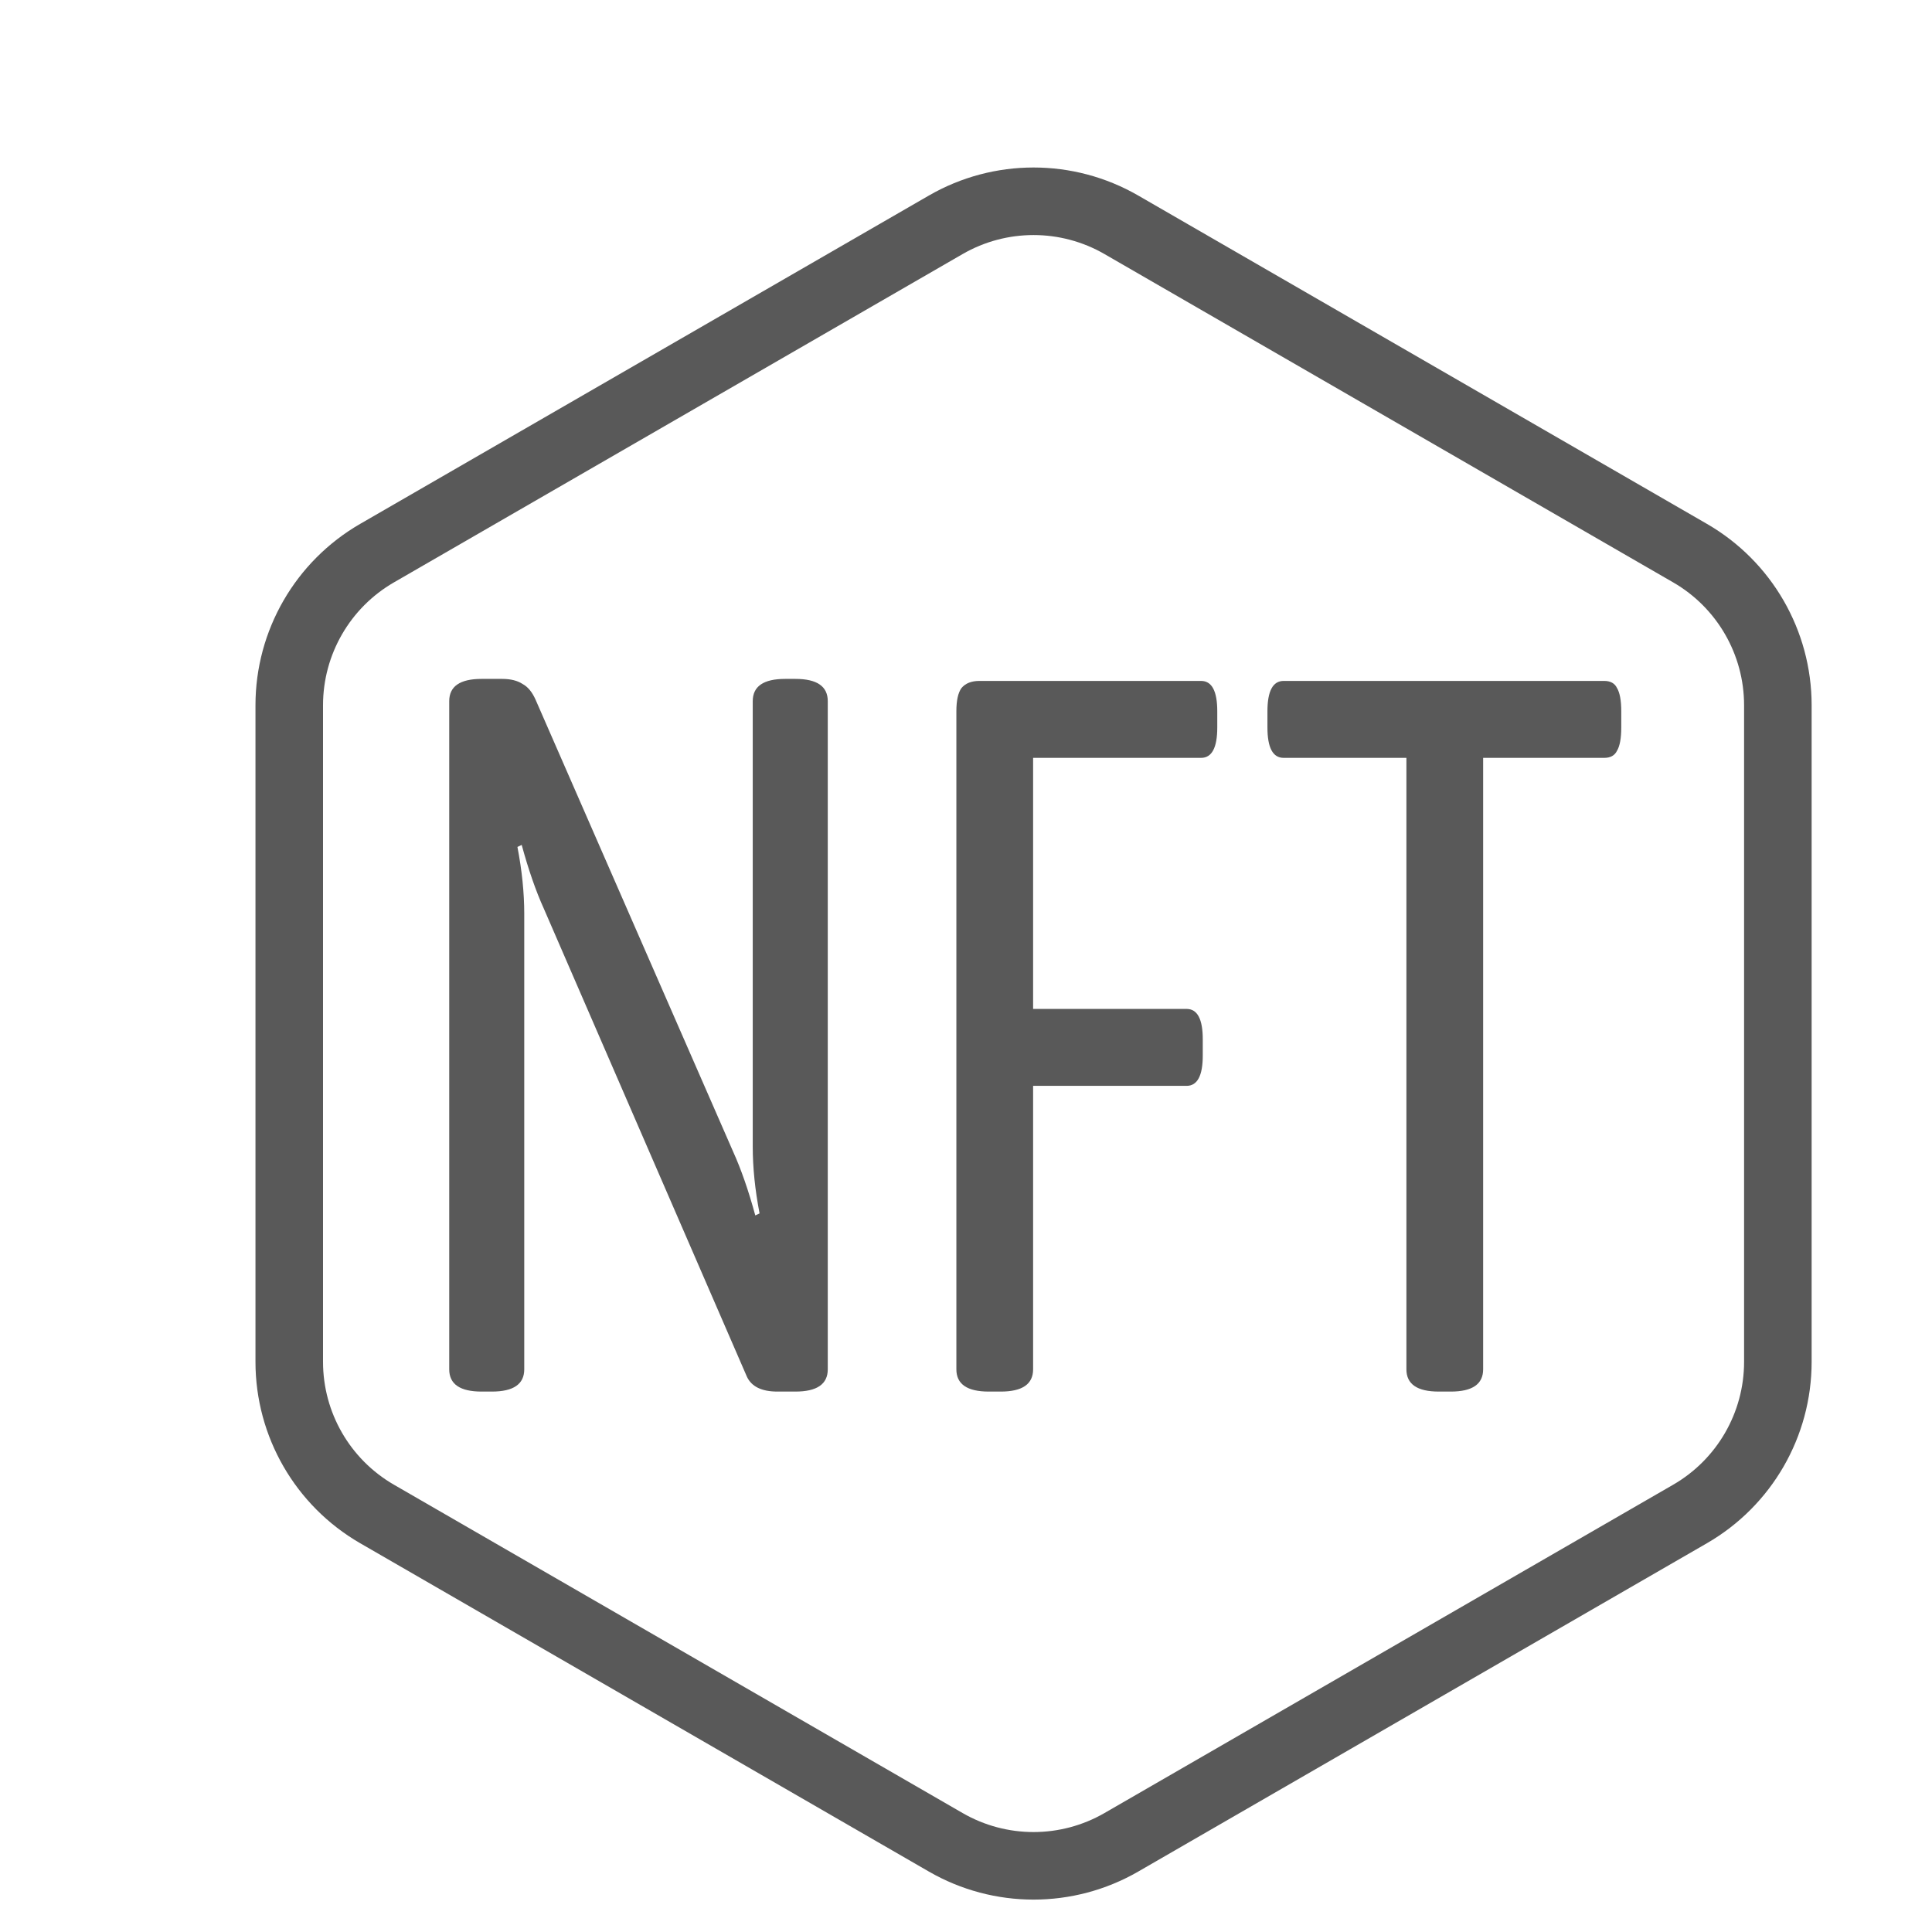
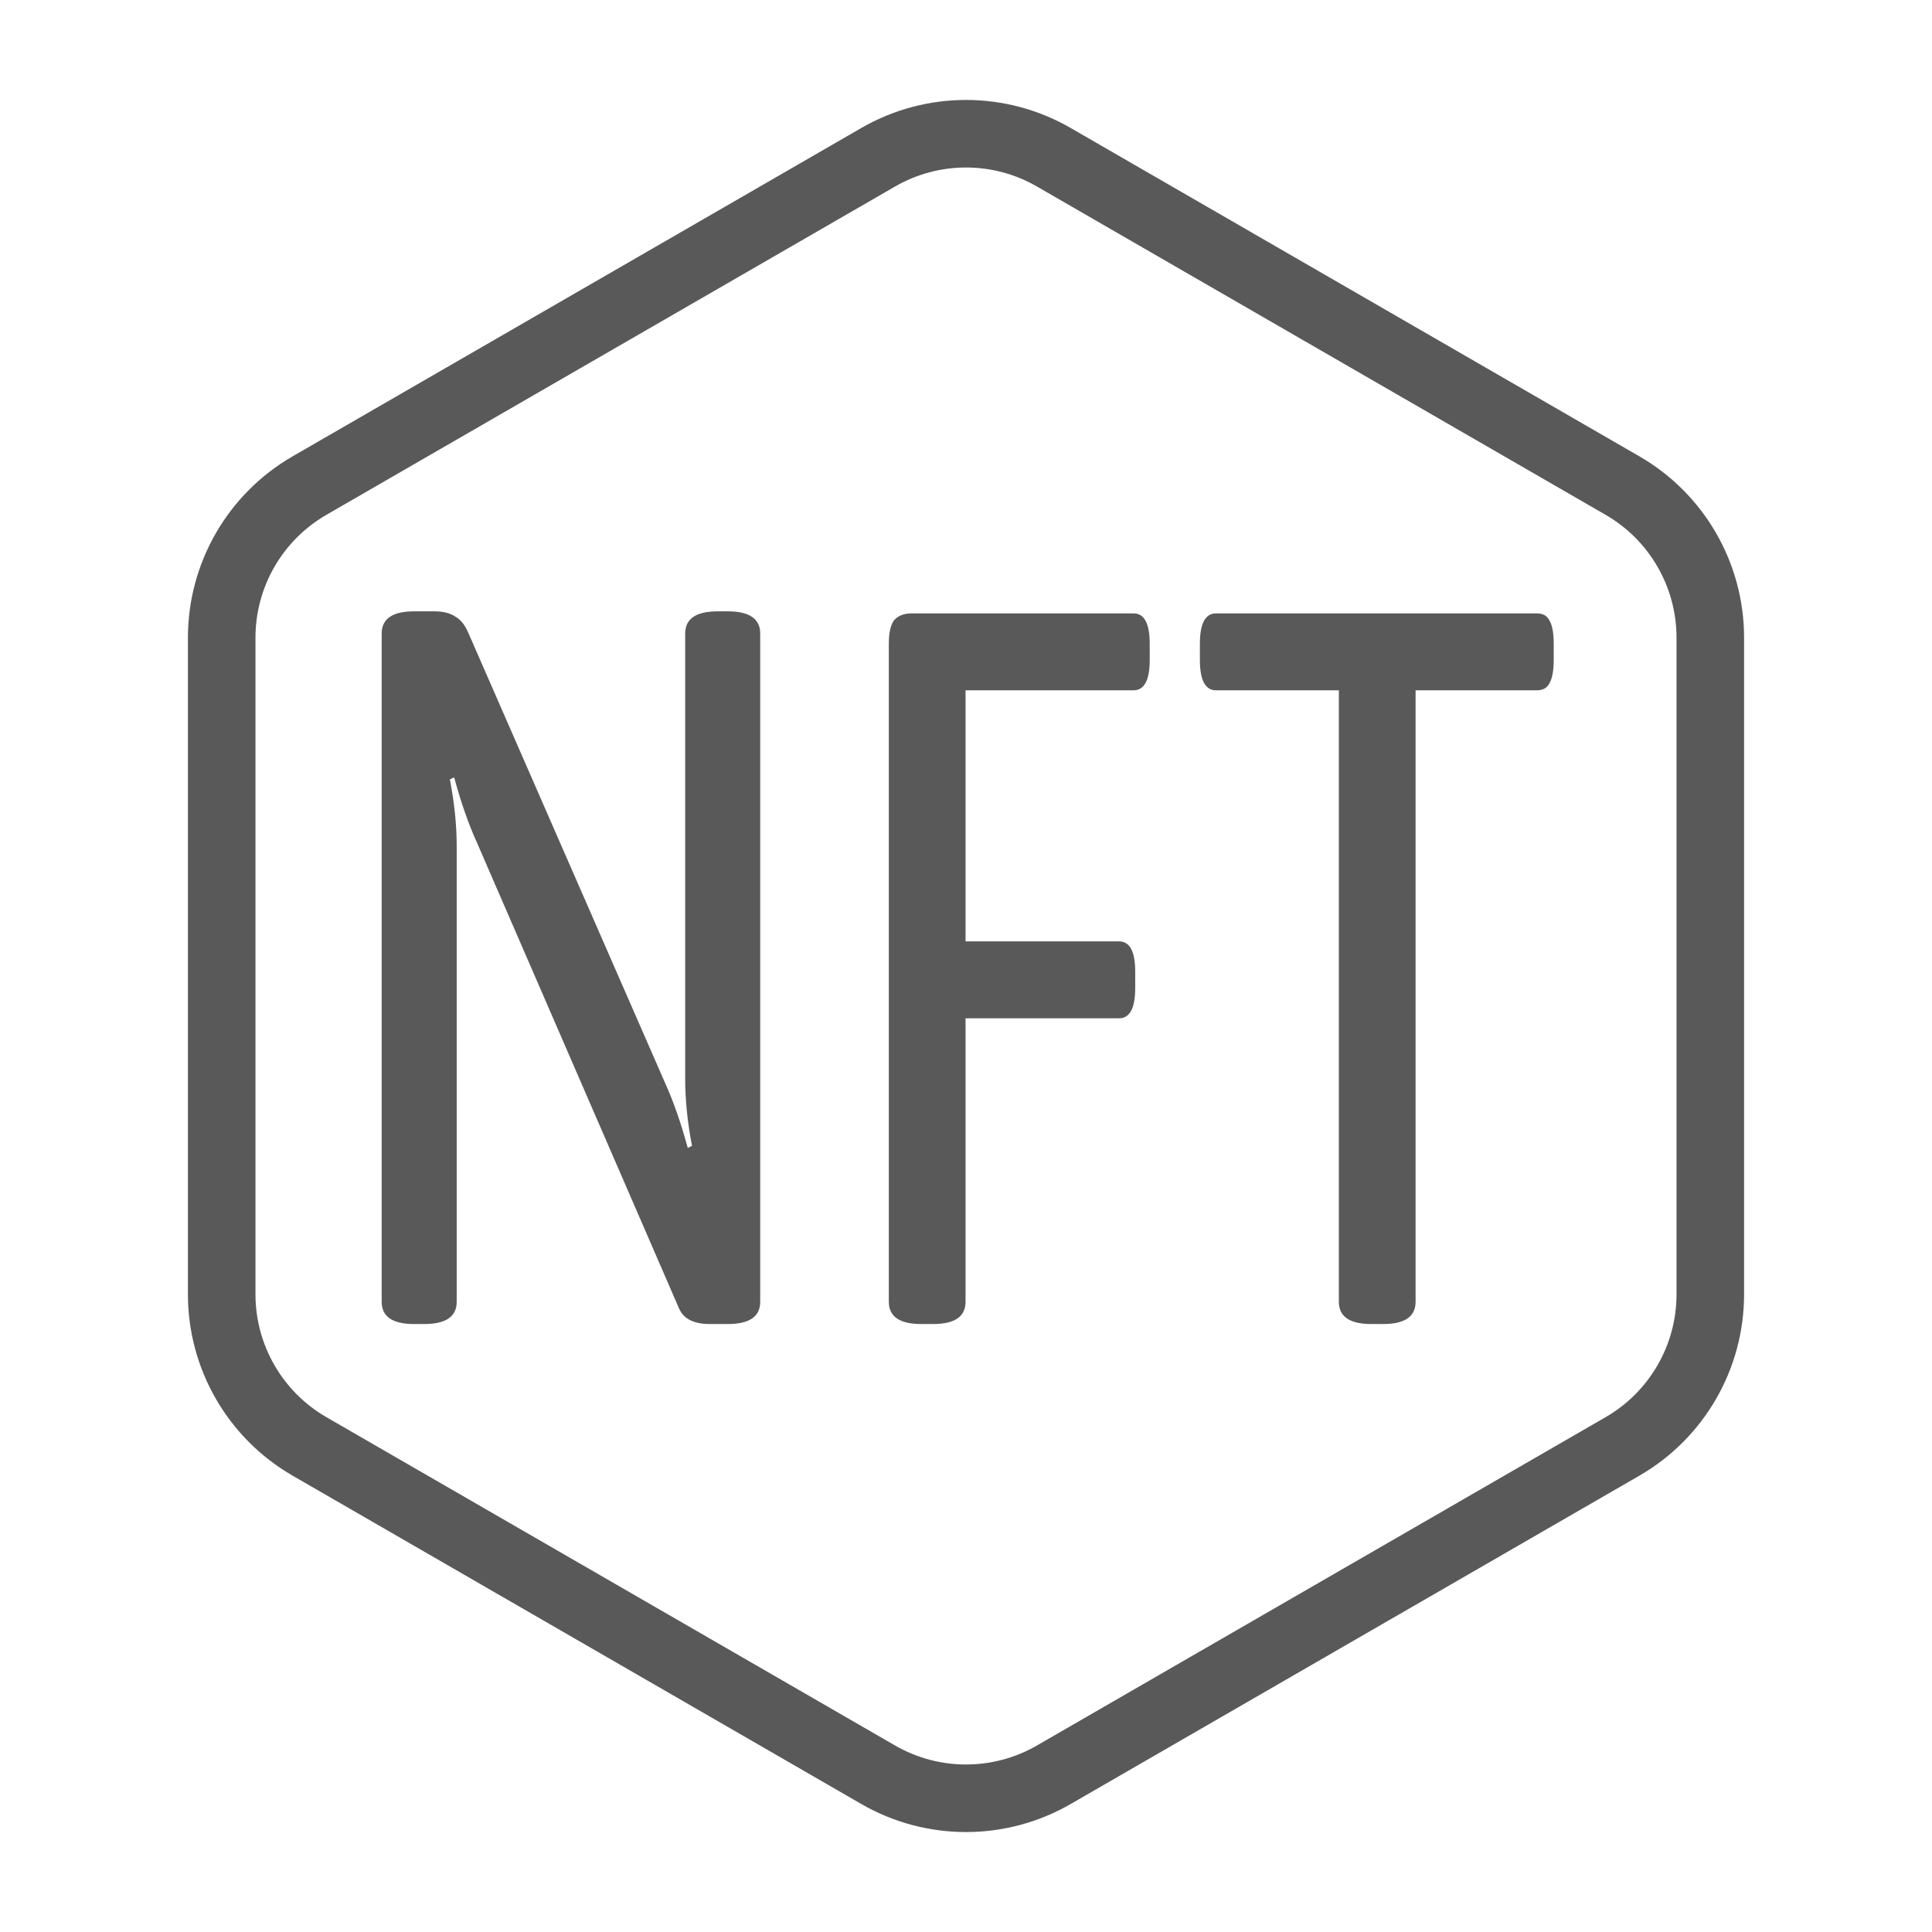
- <svg xmlns="http://www.w3.org/2000/svg" width="572" height="572" viewBox="-40 -40 572 572" fill="none">
+ <svg xmlns="http://www.w3.org/2000/svg" width="572" height="572" viewBox="-20 -20 572 572" fill="none">
  <path d="M292 26.558L460.363 123.762C476.452 133.051 486.363 150.218 486.363 168.796V363.204C486.363 381.782 476.452 398.949 460.363 408.238L292 505.442C275.911 514.731 256.089 514.731 240 505.442L71.637 408.238C55.548 398.949 45.637 381.782 45.637 363.204V168.796C45.637 150.218 55.548 133.051 71.637 123.762L240 26.558C256.089 17.269 275.911 17.269 292 26.558Z" stroke="#595959" stroke-width="20" />
  <path d="M102.592 372C96.197 372 93 369.802 93 365.406V167.594C93 163.198 96.197 161 102.592 161H108.65C111.174 161 113.194 161.5 114.708 162.499C116.223 163.298 117.485 164.796 118.494 166.994L177.056 300.967C179.412 306.162 181.599 312.456 183.619 319.849L184.881 319.25C183.534 312.257 182.861 305.663 182.861 299.469V167.594C182.861 163.198 186.059 161 192.453 161H195.482C201.877 161 205.074 163.198 205.074 167.594V365.406C205.074 369.802 201.877 372 195.482 372H190.182C185.47 372 182.441 370.501 181.094 367.504L121.019 229.036C118.663 223.84 116.475 217.546 114.456 210.153L113.194 210.753C114.54 217.746 115.213 224.34 115.213 230.534V365.406C115.213 369.802 112.016 372 105.621 372H102.592Z" fill="#595959" />
  <path d="M252.742 372C246.348 372 243.15 369.802 243.15 365.406V170.591C243.15 167.394 243.655 165.096 244.665 163.697C245.843 162.299 247.61 161.599 249.966 161.599H315.595C318.792 161.599 320.391 164.597 320.391 170.591V175.386C320.391 181.381 318.792 184.378 315.595 184.378H265.868V258.707H311.303C314.501 258.707 316.099 261.705 316.099 267.699V272.494C316.099 278.489 314.501 281.486 311.303 281.486H265.868V365.406C265.868 369.802 262.671 372 256.276 372H252.742Z" fill="#595959" />
  <path d="M385.982 372C379.588 372 376.39 369.802 376.39 365.406V184.378H340.042C336.845 184.378 335.246 181.381 335.246 175.386V170.591C335.246 164.597 336.845 161.599 340.042 161.599H434.952C436.803 161.599 438.065 162.299 438.738 163.697C439.579 165.096 440 167.394 440 170.591V175.386C440 178.583 439.579 180.881 438.738 182.28C438.065 183.679 436.803 184.378 434.952 184.378H399.108V365.406C399.108 369.802 395.911 372 389.516 372H385.982Z" fill="#595959" />
</svg>
